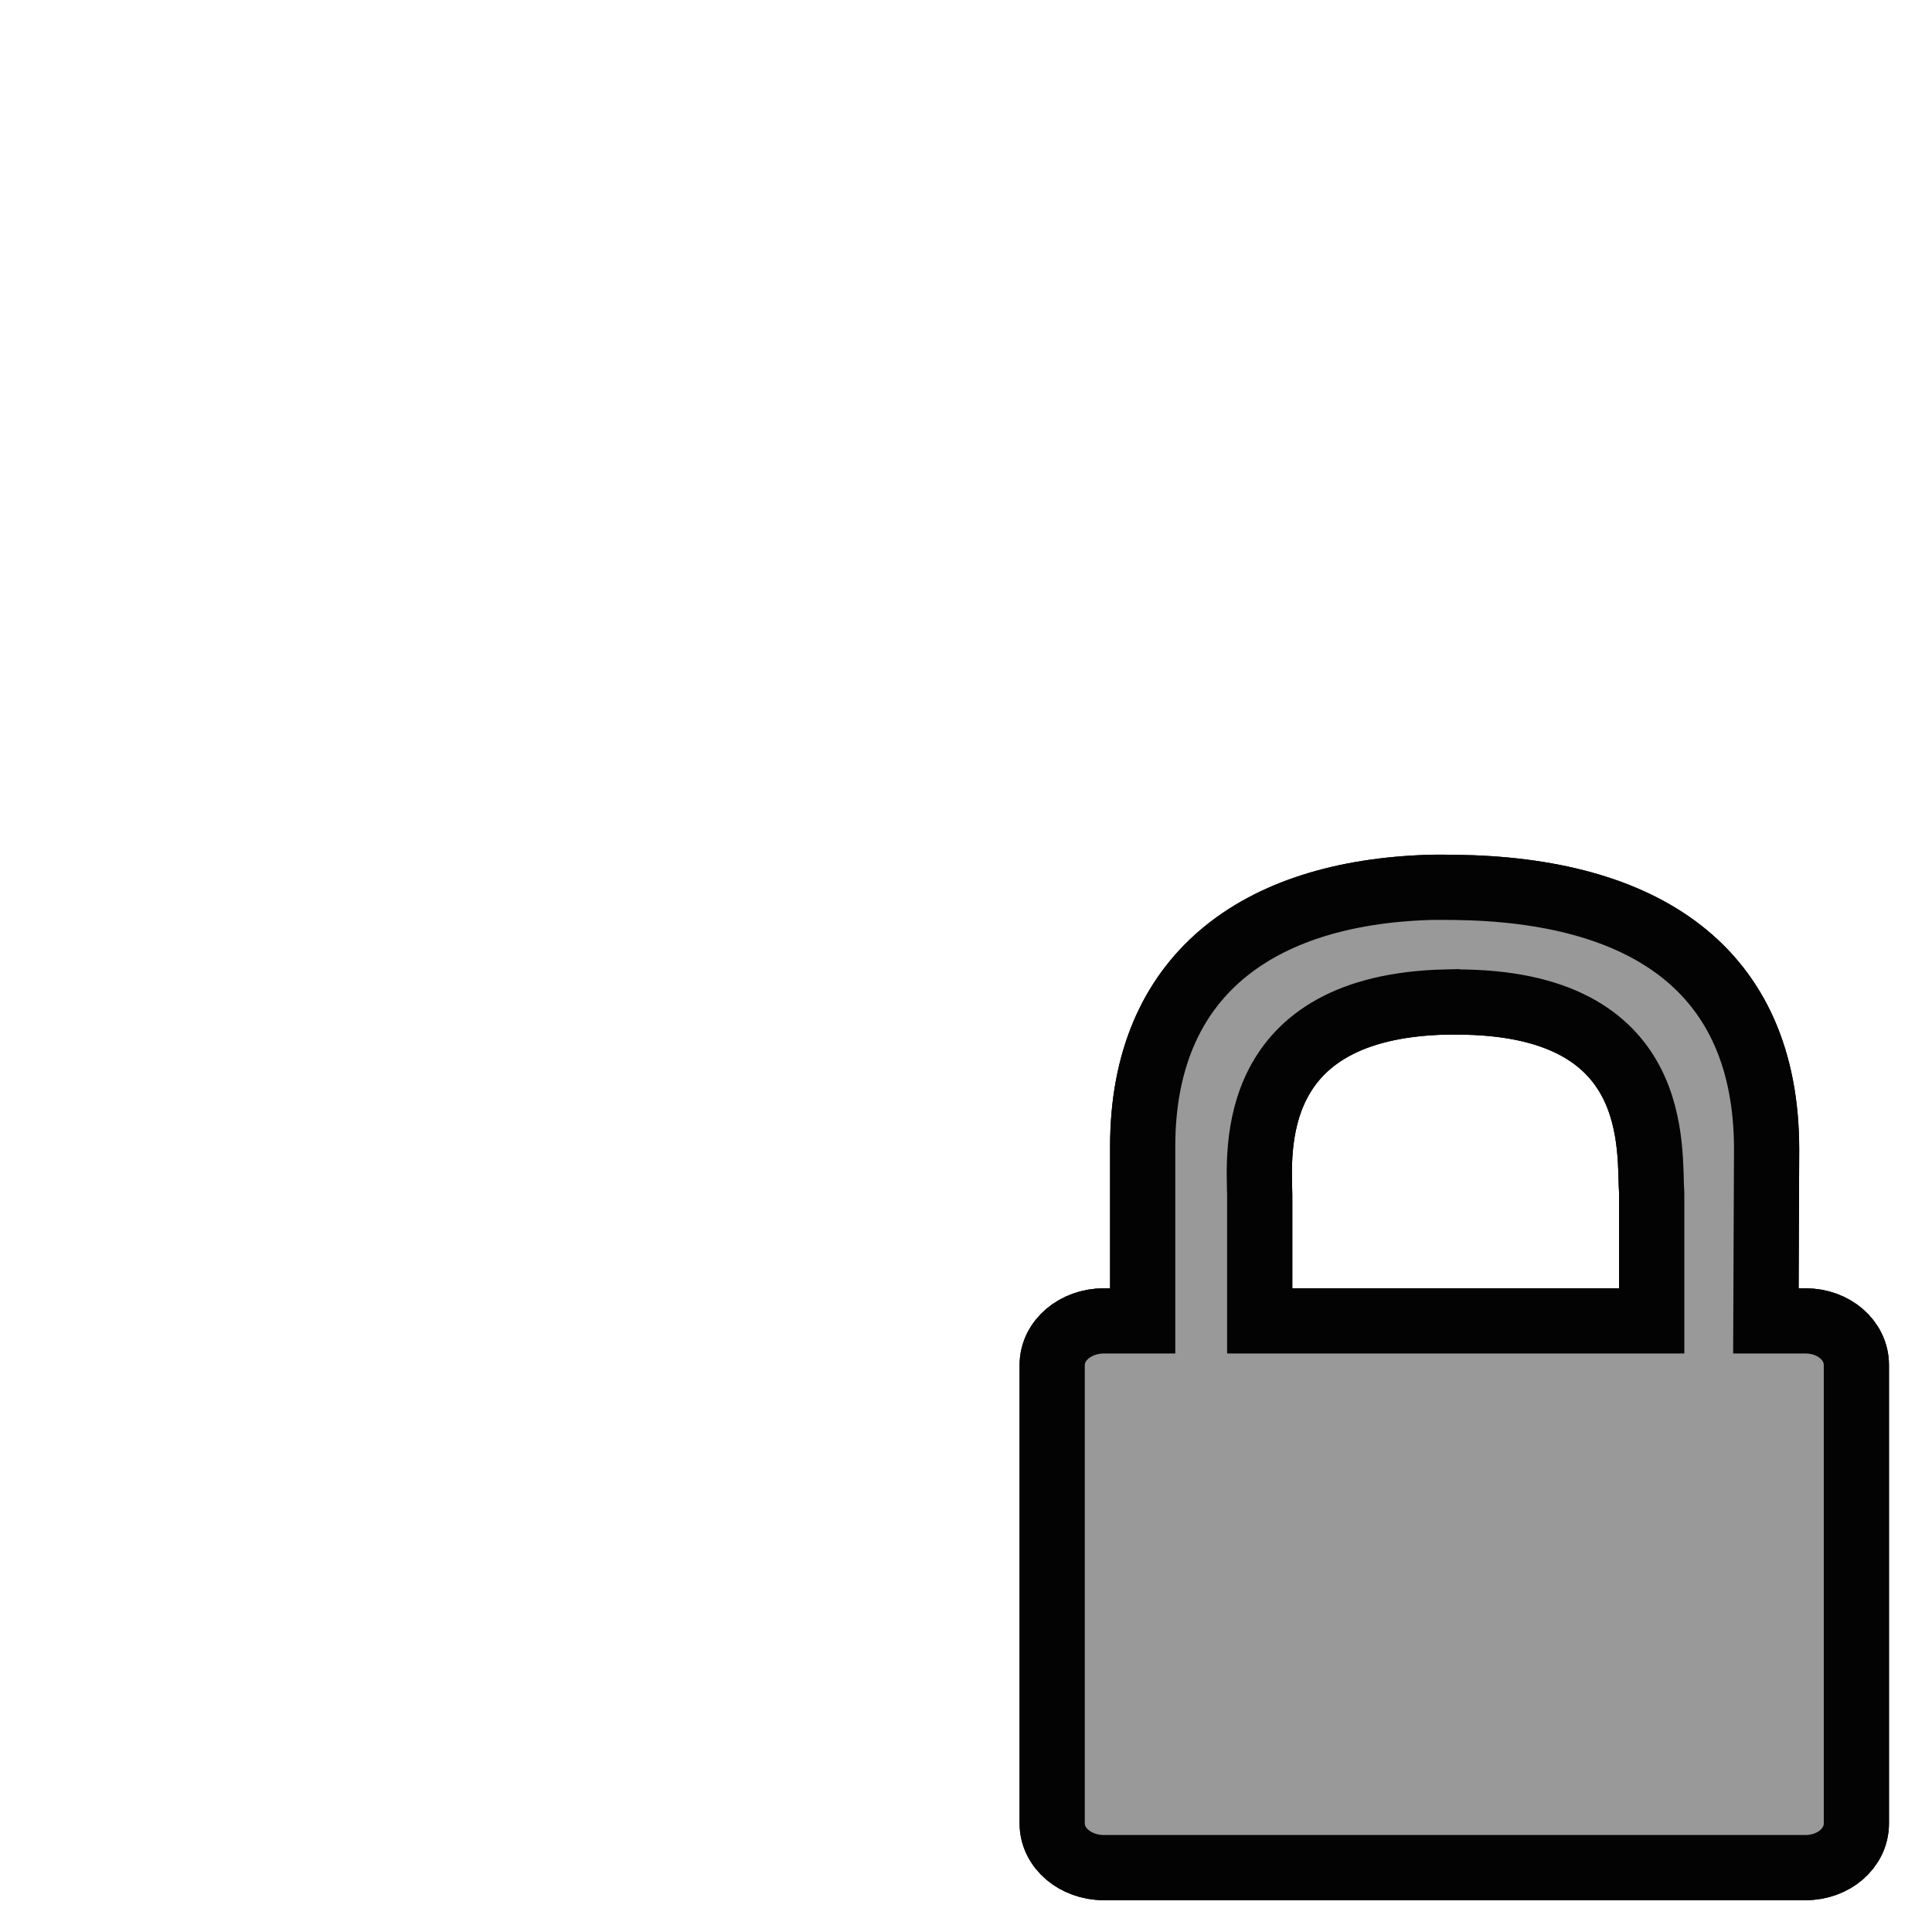
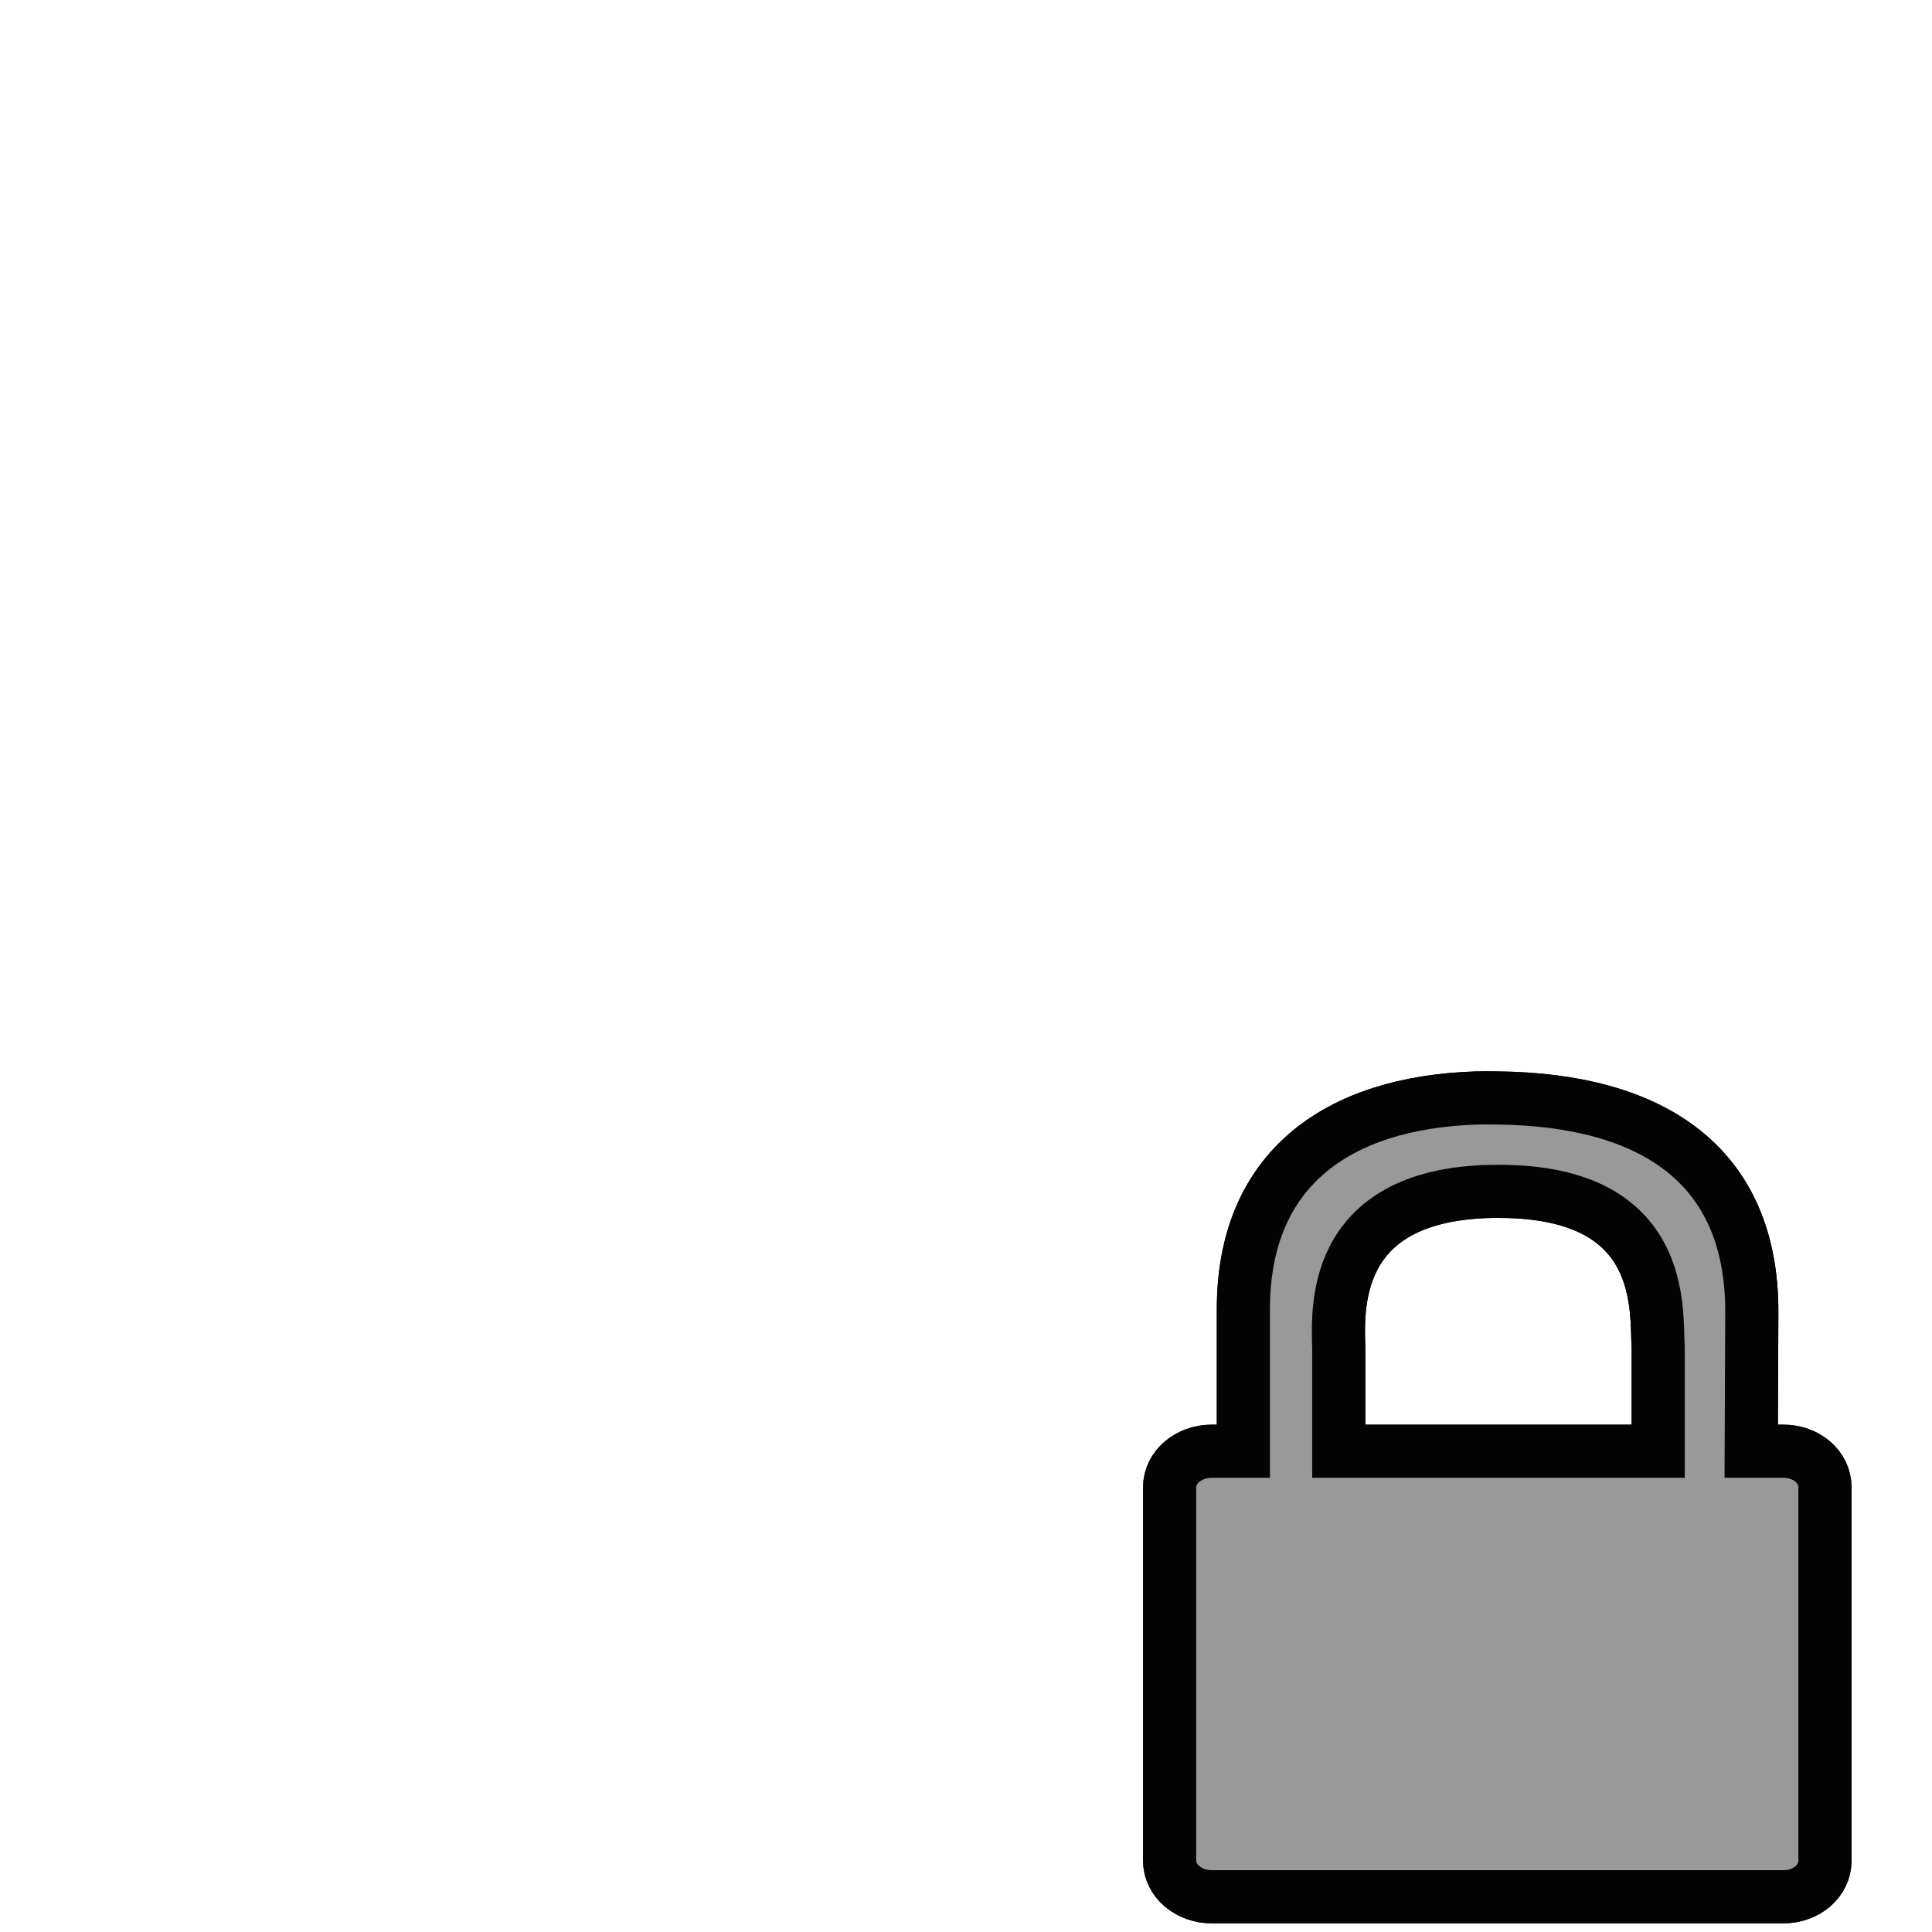
- <svg xmlns="http://www.w3.org/2000/svg" height="100" viewBox="0 0 100 100" width="100">
-   <path d="m73.972 45.931c-8.916.28-14.827 4.568-14.827 13.412v9.026h-2.009c-1.472 0-2.675 1.014-2.675 2.285v23.728c0 1.271 1.203 2.285 2.675 2.285h36.312c1.472 0 2.638-1.014 2.638-2.285v-23.728c0-1.271-1.165-2.285-2.638-2.285h-2.046l.037-8.879c0-9.387-6.417-13.443-16.128-13.559-.453-.004-.9-.013-1.339 0zm.892 5.933c.164-.004.353 0 .521 0 10.776 0 9.95 7.663 10.108 9.948v6.557h-20.291v-6.52c-.039-2.265-.668-9.753 9.661-9.986z" fill="#999" stroke="#030303" stroke-width="3.375" />
-   <path d="m73.972 45.931c-8.916.28-14.827 4.568-14.827 13.412v9.026h-2.009c-1.472 0-2.675 1.014-2.675 2.285v23.728c0 1.271 1.203 2.285 2.675 2.285h36.312c1.472 0 2.638-1.014 2.638-2.285v-23.728c0-1.271-1.165-2.285-2.638-2.285h-2.046l.037-8.879c0-9.387-6.417-13.443-16.128-13.559-.453-.004-.9-.013-1.339 0zm.892 5.933c.164-.004.353 0 .521 0 10.776 0 9.95 7.663 10.108 9.948v6.557h-20.291v-6.52c-.039-2.265-.668-9.753 9.661-9.986z" fill="#999" stroke="#030303" stroke-width="3.375" />
+ <svg xmlns="http://www.w3.org/2000/svg" xmlns:xlink="http://www.w3.org/1999/xlink" height="100" viewBox="0 0 100 100" width="100">
+   <defs>
+     <g id="src">
+       <path d="m47.644 4.069c-16.146.508-26.85 8.272-26.85 24.287v16.345h-3.638c-2.666 0-4.844 1.837-4.844 4.138v42.968c0 2.301 2.178 4.138 4.844 4.138h65.756c2.666 0 4.776-1.837 4.776-4.138v-42.968c0-2.301-2.111-4.138-4.776-4.138h-3.705l.067-16.079c0-16.999-11.62-24.342-29.206-24.553-.821-.007-1.631-.023-2.424 0zm1.615 10.743c.298-.007.639 0 .944 0 19.514 0 18.019 13.877 18.304 18.015v11.874h-36.744v-11.806c-.071-4.102-1.21-17.662 17.495-18.082z" fill="#999" stroke="#030303" stroke-width="6.112" />
+     </g>
+   </defs>
+   <use transform="scale(0.45)" x="122.222" y="122.222" xlink:href="#src" />
+   <defs>
+     <g id="src">
+       <path d="m47.644 4.069c-16.146.508-26.85 8.272-26.85 24.287v16.345h-3.638c-2.666 0-4.844 1.837-4.844 4.138v42.968c0 2.301 2.178 4.138 4.844 4.138h65.756c2.666 0 4.776-1.837 4.776-4.138v-42.968c0-2.301-2.111-4.138-4.776-4.138h-3.705l.067-16.079c0-16.999-11.62-24.342-29.206-24.553-.821-.007-1.631-.023-2.424 0zm1.615 10.743c.298-.007.639 0 .944 0 19.514 0 18.019 13.877 18.304 18.015v11.874h-36.744v-11.806c-.071-4.102-1.21-17.662 17.495-18.082z" fill="#999" stroke="#030303" stroke-width="6.112" />
+     </g>
+   </defs>
+   <use transform="scale(0.45)" x="122.222" y="122.222" xlink:href="#src" />
</svg>
